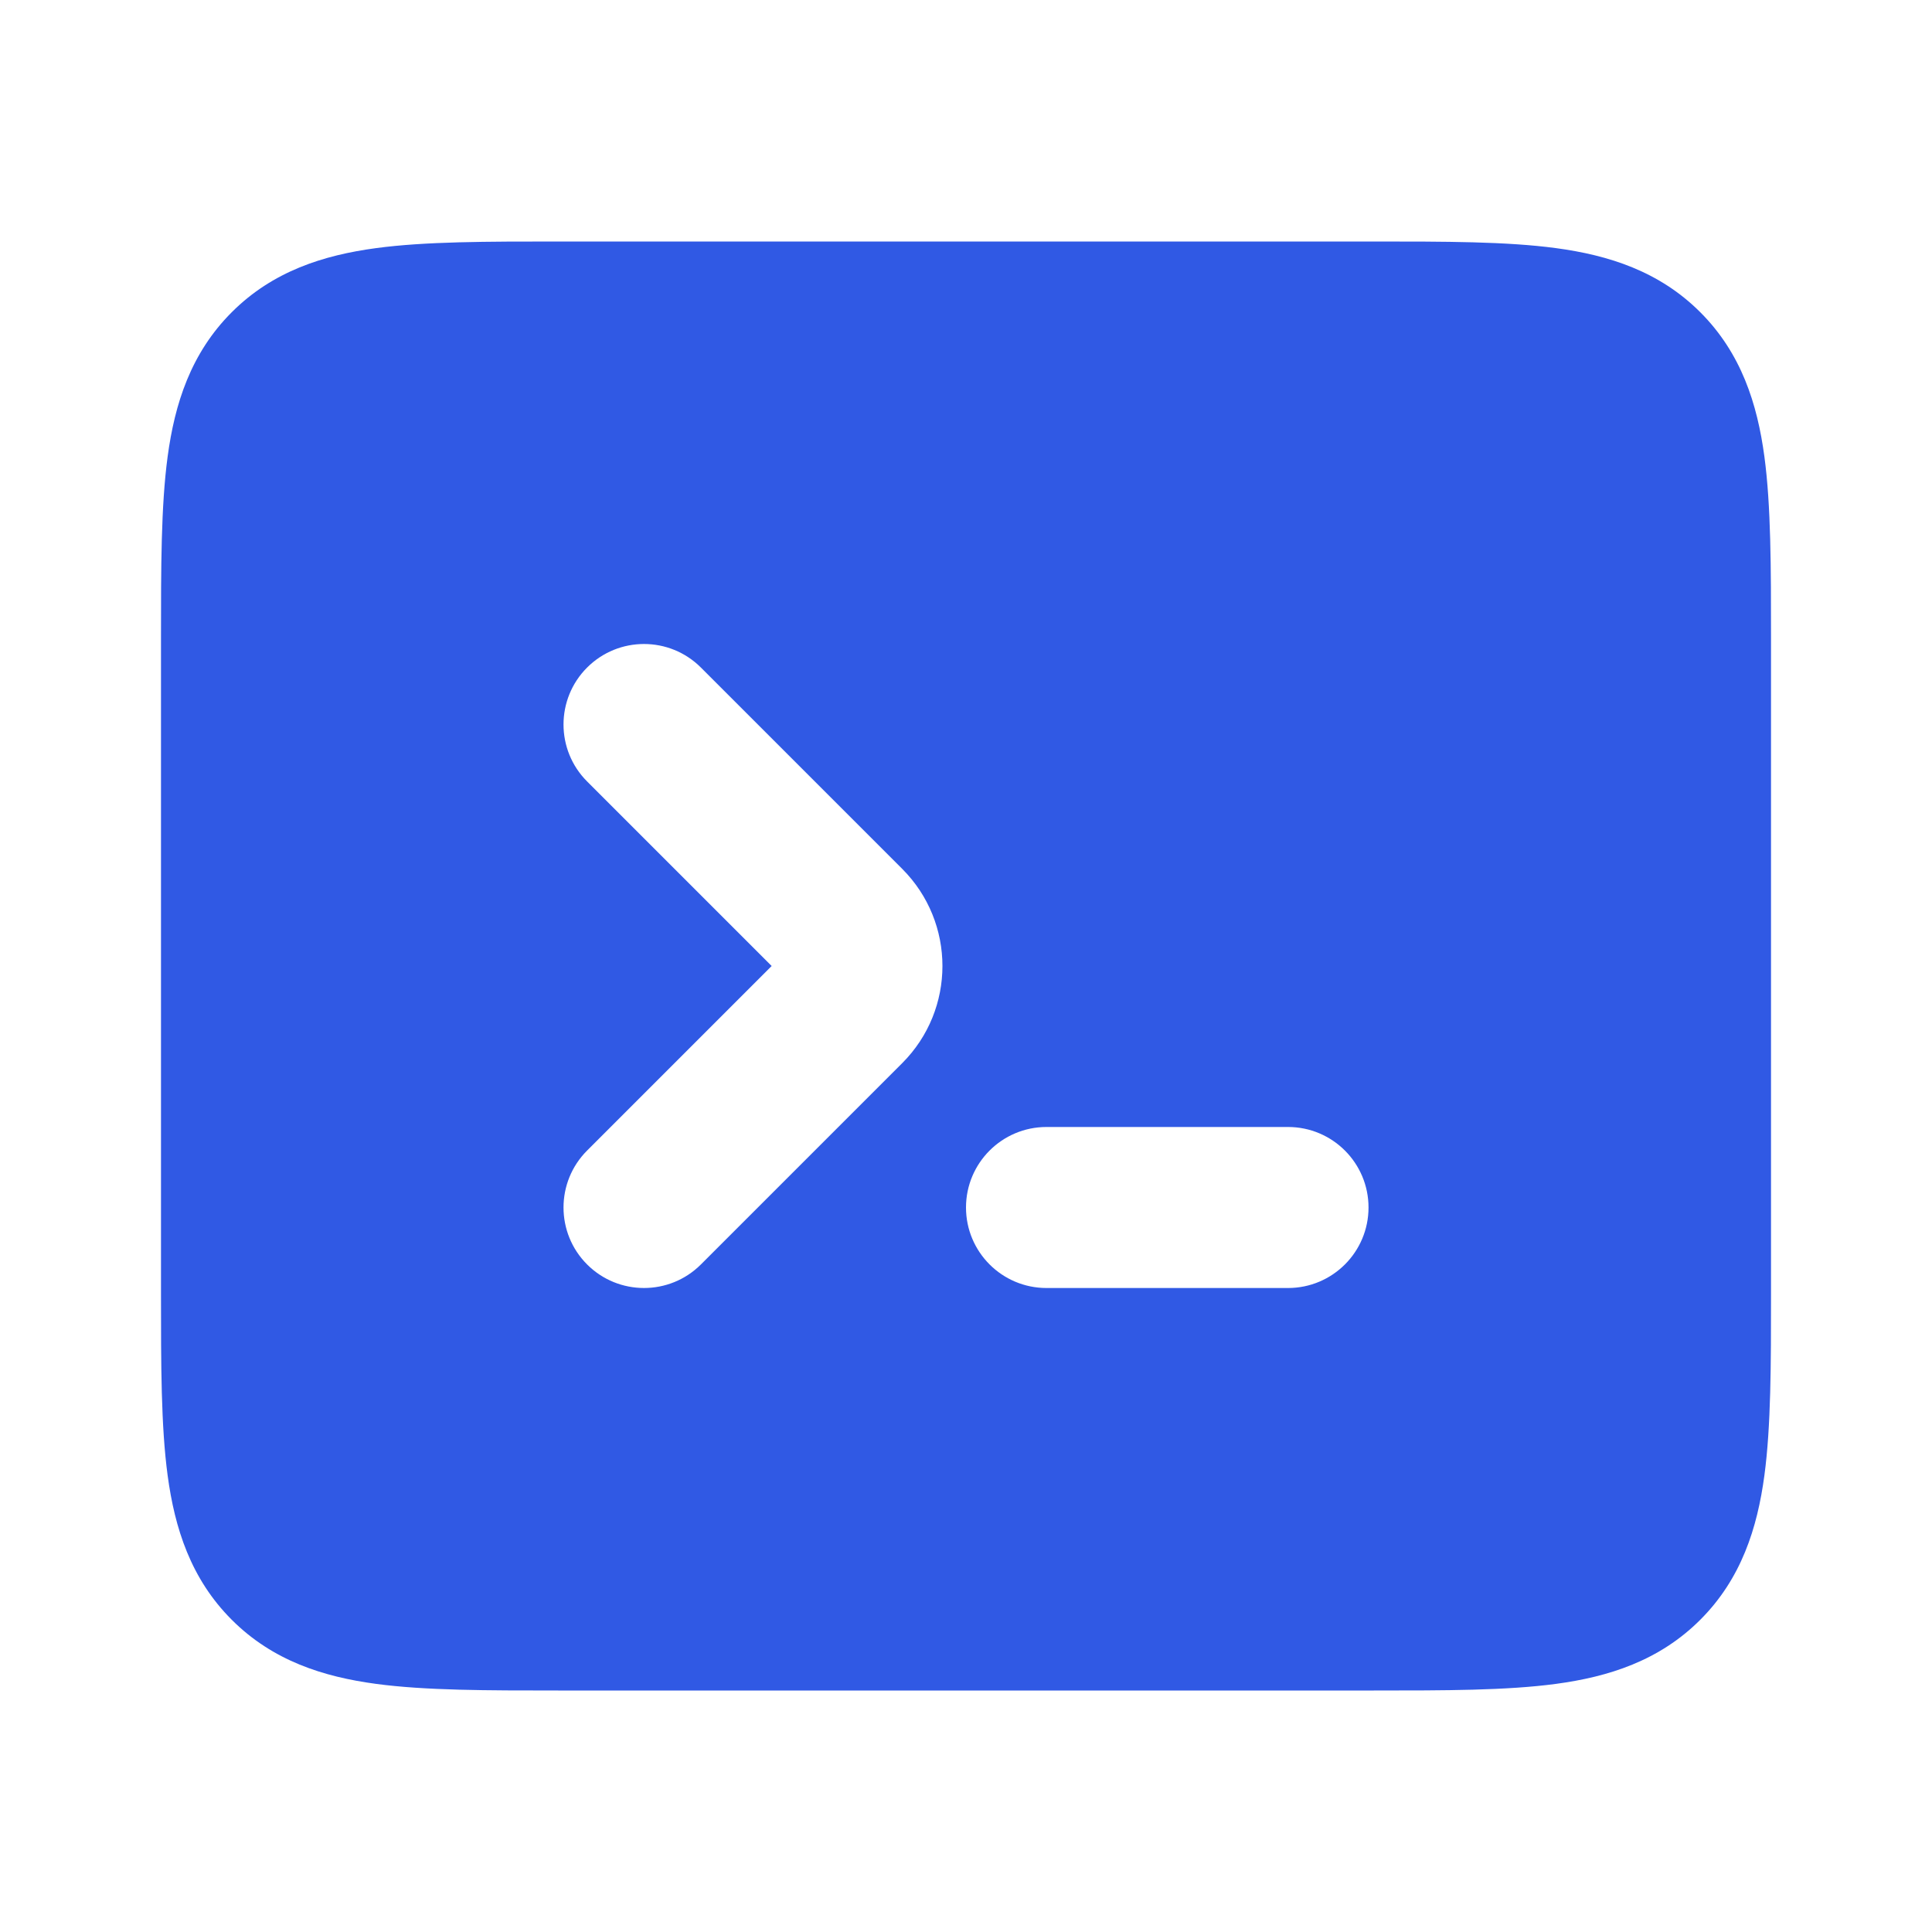
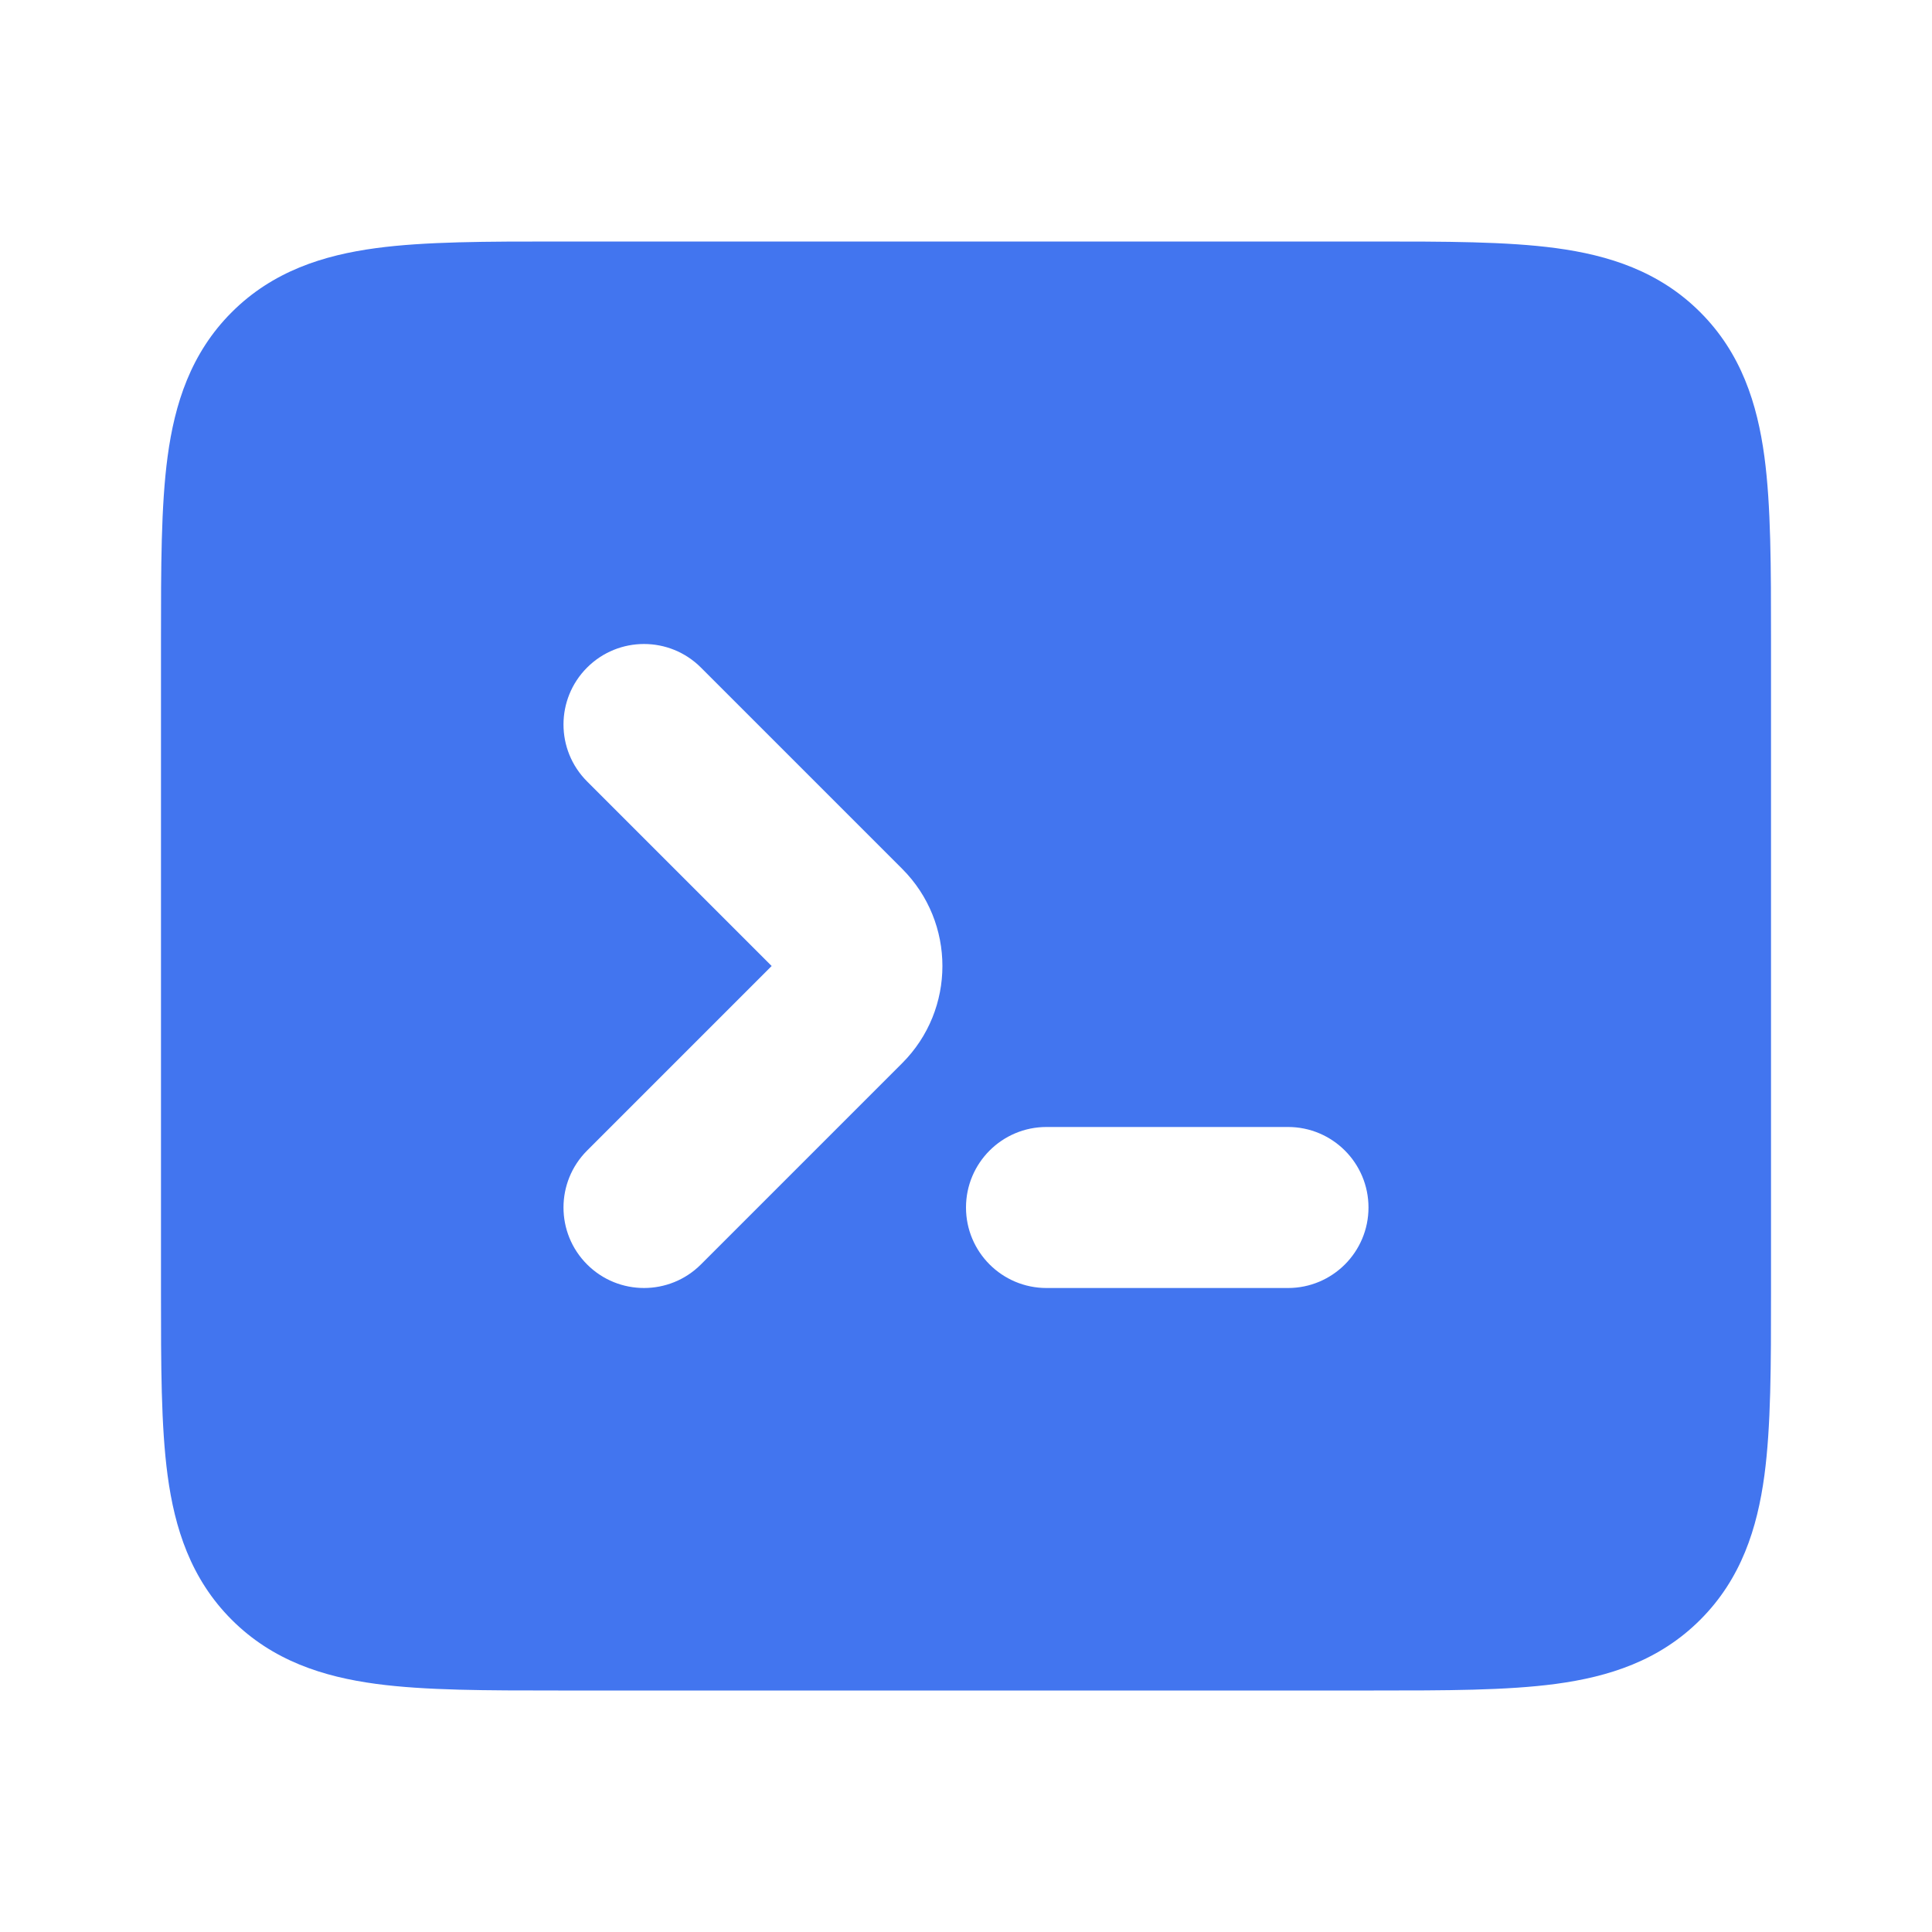
<svg xmlns="http://www.w3.org/2000/svg" width="64" height="64" viewBox="0 0 64 64" fill="none">
-   <path fill-rule="evenodd" clip-rule="evenodd" d="M19.448 38.114C18.407 39.156 18.407 40.844 19.448 41.886C20.489 42.927 22.178 42.927 23.219 41.886L29.886 35.219C31.664 33.441 31.664 30.559 29.886 28.781L23.219 22.114C22.178 21.073 20.489 21.073 19.448 22.114C18.407 23.156 18.407 24.844 19.448 25.886L25.562 32L19.448 38.114ZM34.667 37.333C33.194 37.333 32 38.527 32 40C32 41.473 33.194 42.667 34.667 42.667H42.667C44.14 42.667 45.334 41.473 45.334 40C45.334 38.527 44.14 37.333 42.667 37.333H34.667ZM58.667 21.158C58.667 21.216 58.667 21.275 58.667 21.333V42.842C58.667 45.206 58.667 47.243 58.448 48.874C58.213 50.622 57.683 52.298 56.324 53.657C54.965 55.016 53.289 55.546 51.541 55.781C49.91 56 47.873 56 45.509 56H18.491C16.127 56 14.091 56 12.459 55.781C10.711 55.546 9.036 55.016 7.677 53.657C6.318 52.298 5.788 50.622 5.553 48.874C5.333 47.243 5.333 45.206 5.333 42.842V21.158C5.333 18.794 5.333 16.757 5.553 15.126C5.788 13.378 6.318 11.702 7.677 10.343C9.036 8.984 10.711 8.454 12.459 8.219C14.091 8 16.127 8 18.491 8L45.334 8C45.392 8 45.451 8 45.509 8C47.873 8 49.91 8 51.541 8.219C53.289 8.454 54.965 8.984 56.324 10.343C57.683 11.702 58.213 13.378 58.448 15.126C58.667 16.757 58.667 18.794 58.667 21.158Z" fill="#3059E4" />
+   <path fill-rule="evenodd" clip-rule="evenodd" d="M19.448 38.114C18.406 39.156 18.406 40.844 19.448 41.886C20.489 42.927 22.178 42.927 23.219 41.886L29.886 35.219C31.663 33.441 31.663 30.559 29.886 28.781L23.219 22.114C22.178 21.073 20.489 21.073 19.448 22.114C18.406 23.156 18.406 24.844 19.448 25.886L25.562 32L19.448 38.114ZM34.667 37.333C33.194 37.333 32 38.527 32 40C32 41.473 33.194 42.667 34.667 42.667H42.667C44.139 42.667 45.333 41.473 45.333 40C45.333 38.527 44.139 37.333 42.667 37.333H34.667ZM58.667 21.158C58.667 21.216 58.667 21.275 58.667 21.333V42.842C58.667 45.206 58.667 47.243 58.448 48.874C58.212 50.622 57.683 52.298 56.323 53.657C54.965 55.016 53.289 55.546 51.541 55.781C49.91 56 47.873 56 45.509 56H18.491C16.127 56 14.09 56 12.459 55.781C10.711 55.546 9.036 55.016 7.676 53.657C6.317 52.298 5.787 50.622 5.552 48.874C5.333 47.243 5.333 45.206 5.333 42.842V21.158C5.333 18.794 5.333 16.757 5.552 15.126C5.787 13.378 6.317 11.702 7.676 10.343C9.036 8.984 10.711 8.454 12.459 8.219C14.09 8 16.127 8 18.491 8L45.333 8C45.392 8 45.451 8 45.509 8C47.873 8 49.91 8 51.541 8.219C53.289 8.454 54.965 8.984 56.323 10.343C57.683 11.702 58.212 13.378 58.448 15.126C58.667 16.757 58.667 18.794 58.667 21.158Z" fill="#4275EF" />
</svg>
